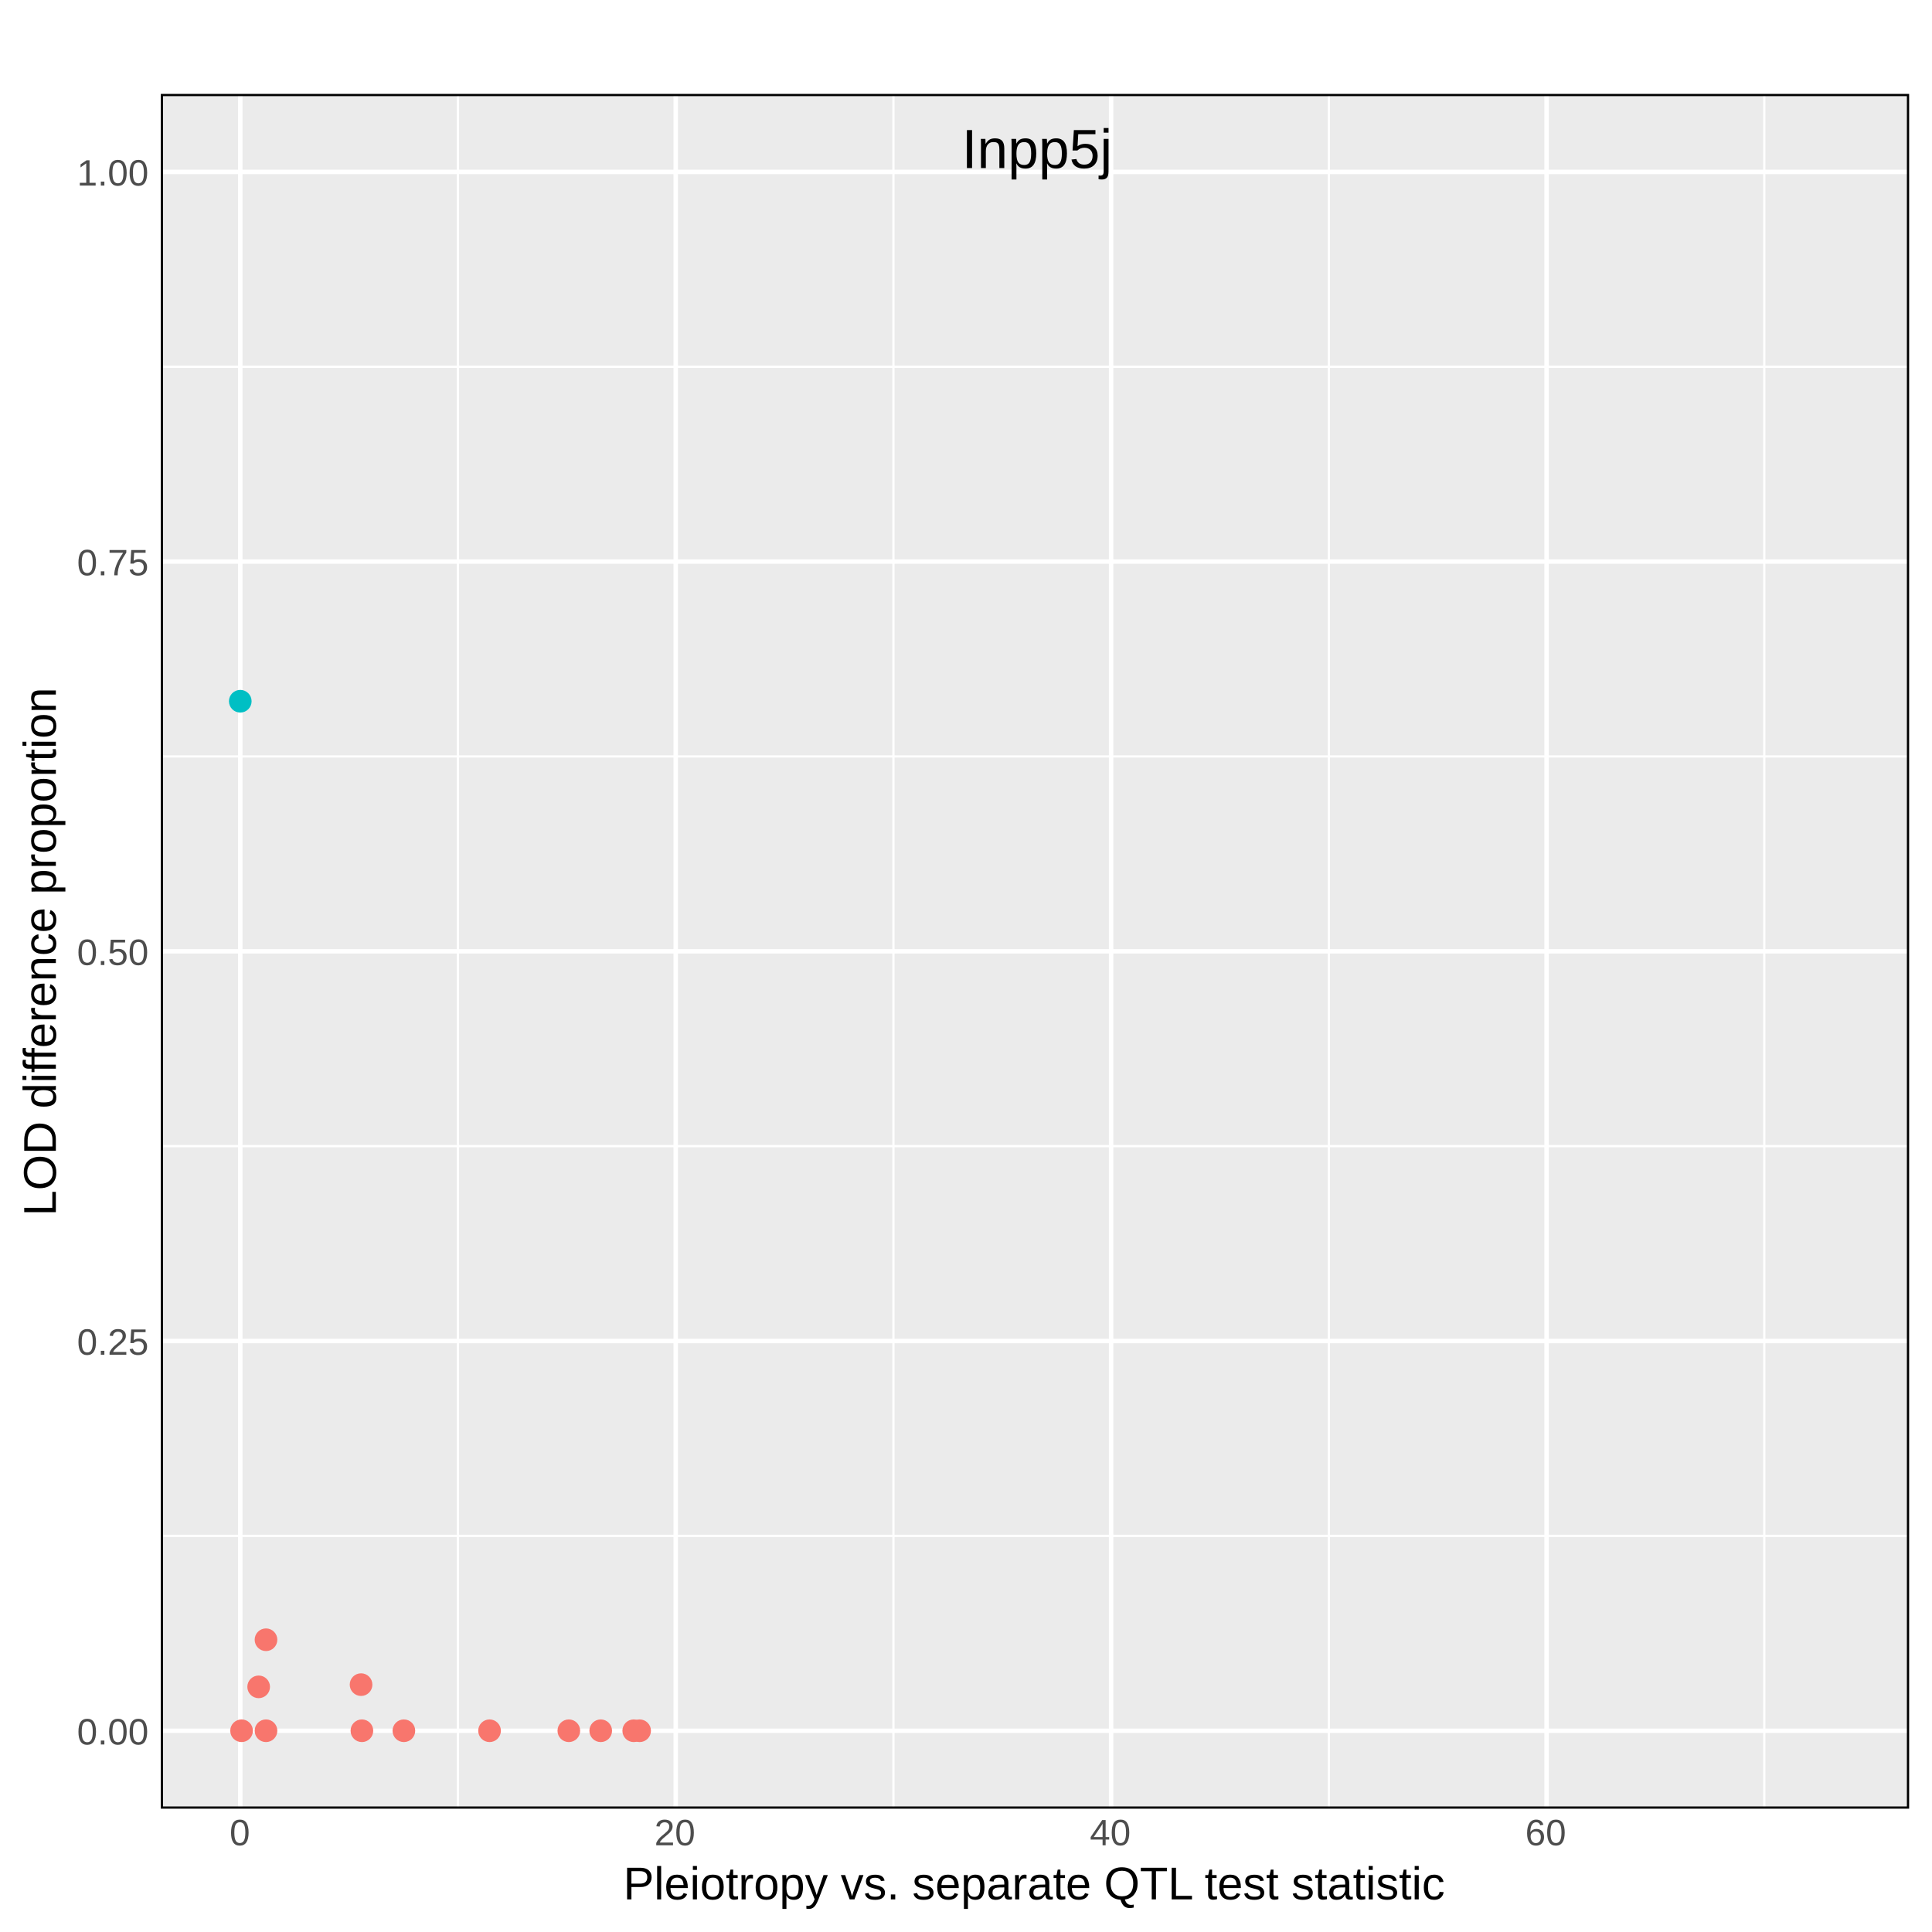
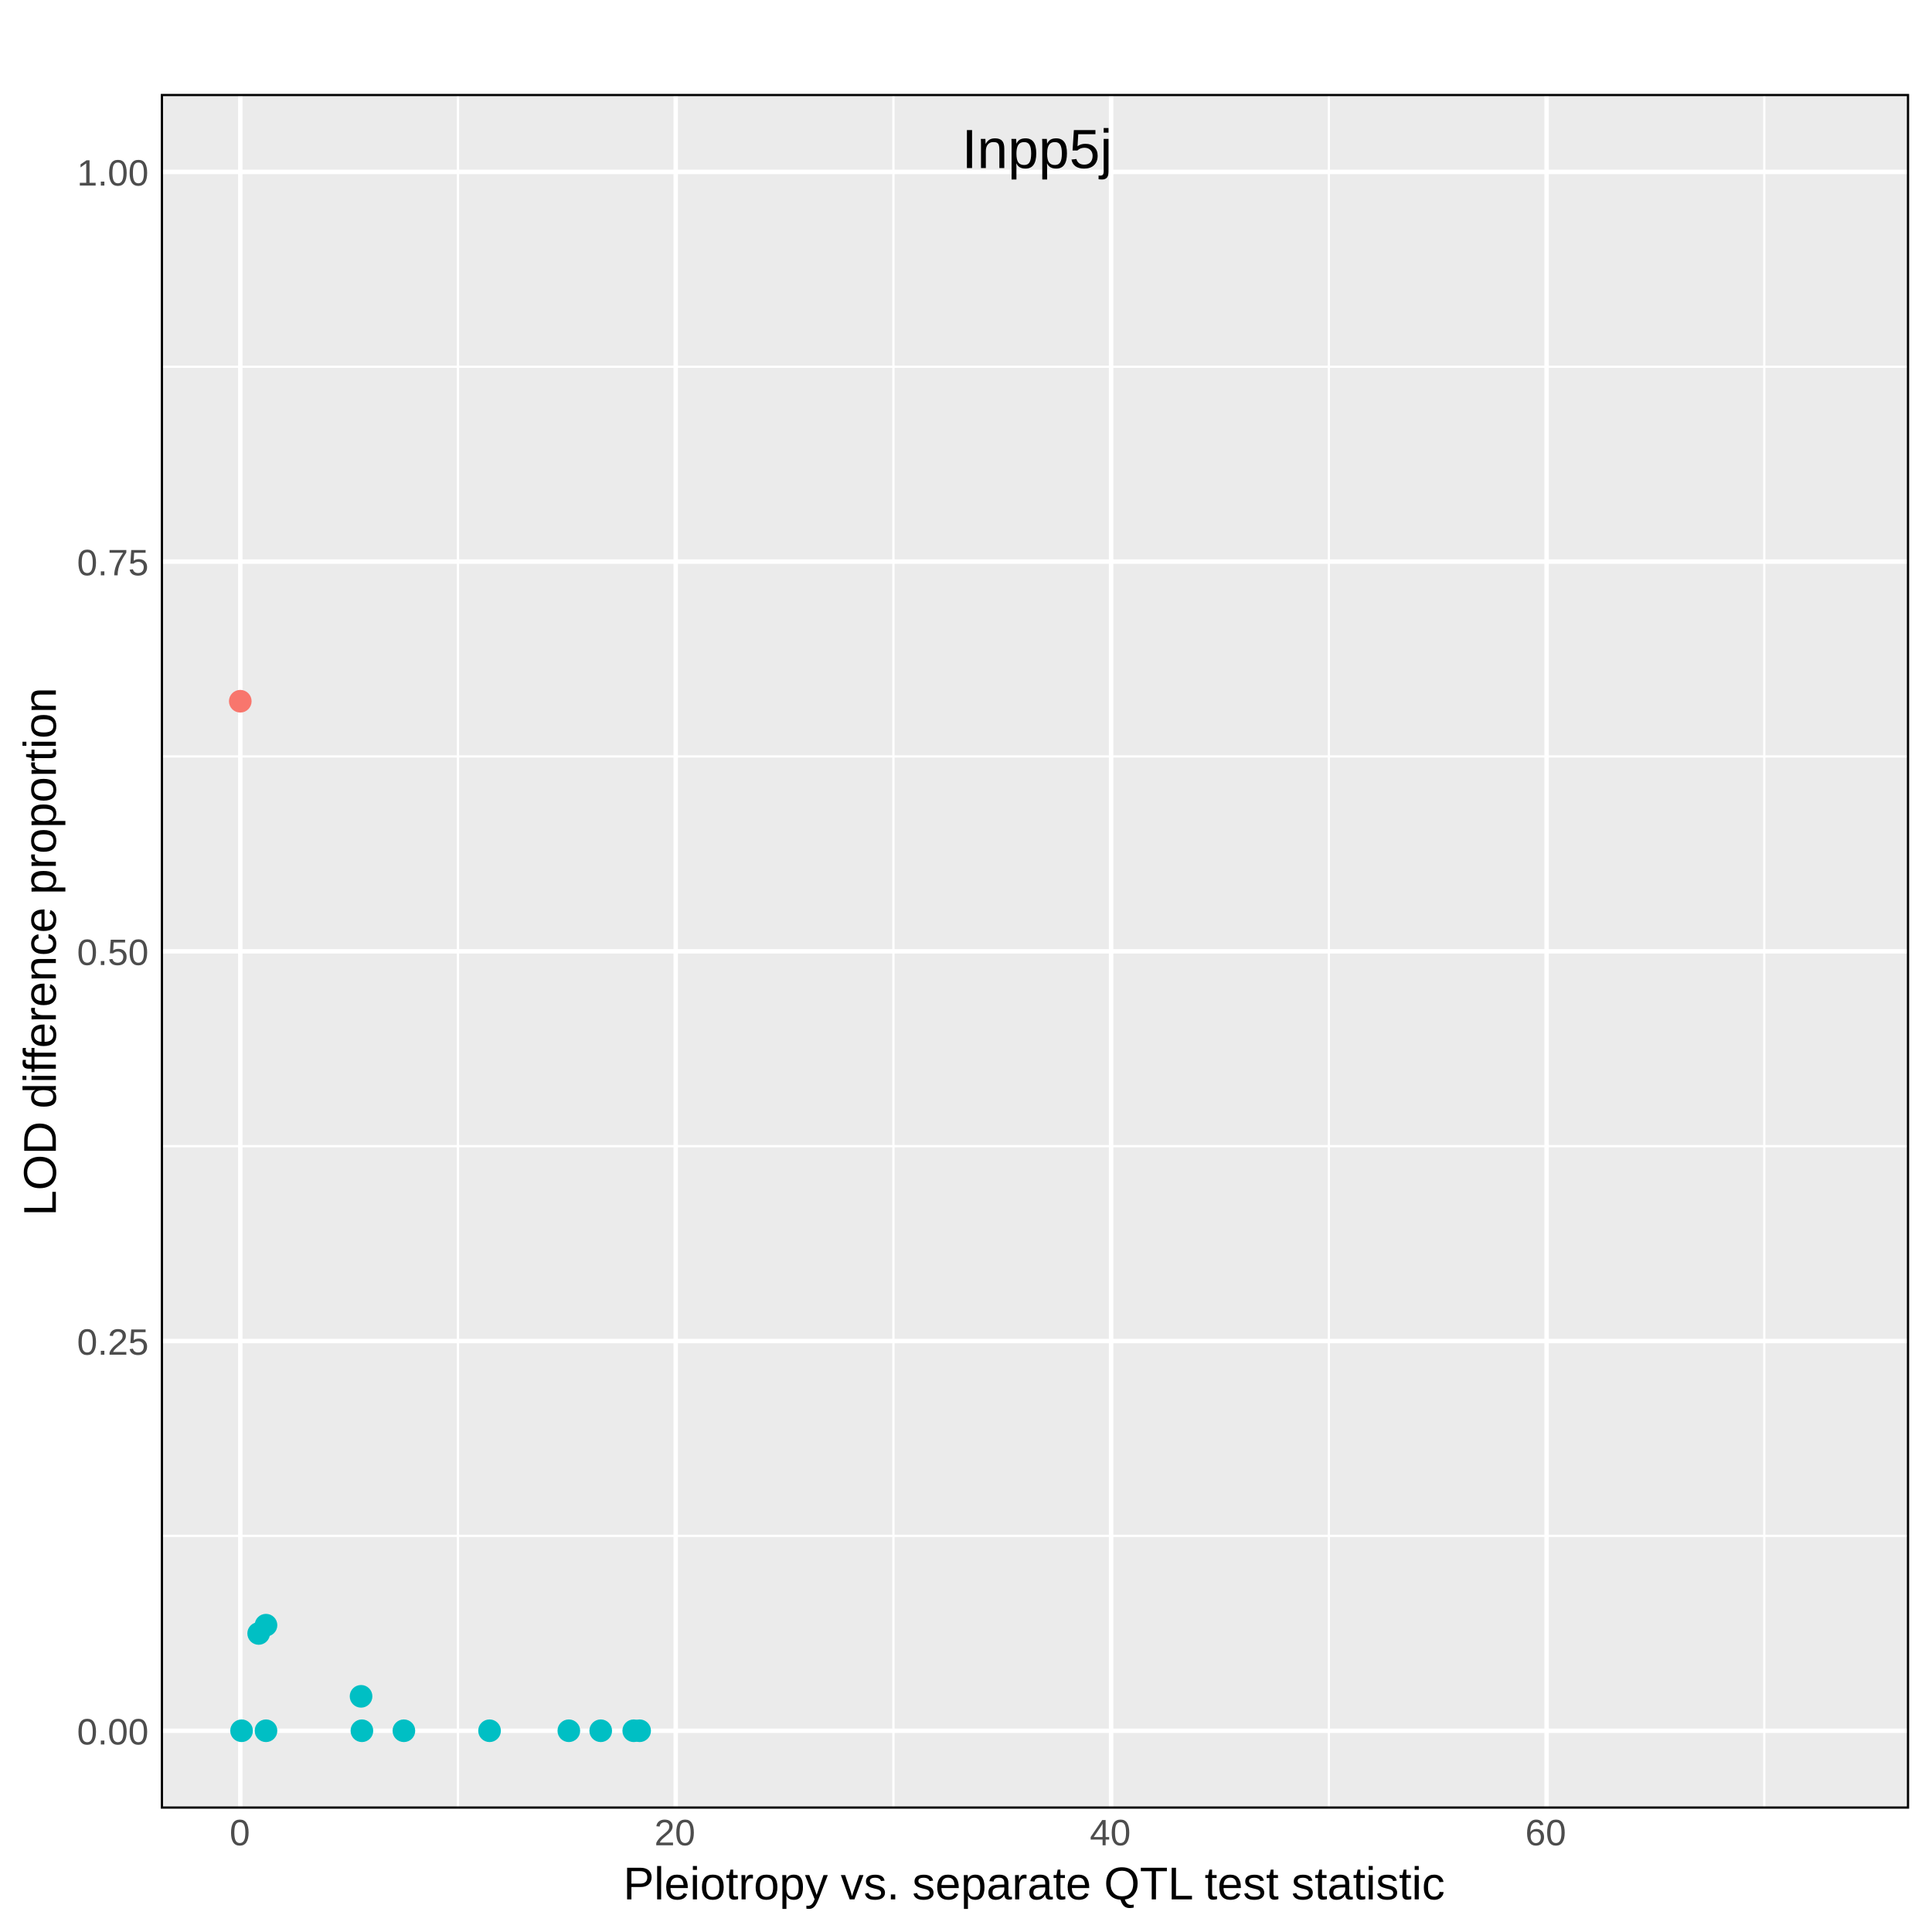
<svg xmlns="http://www.w3.org/2000/svg" viewBox="0 0 504.00 504.00">
  <defs>
    <style type="text/css">
    line, polyline, path, rect, circle {
      fill: none;
      stroke: #000000;
      stroke-linecap: round;
      stroke-linejoin: round;
      stroke-miterlimit: 10.00;
    }
  </style>
  </defs>
  <rect width="100%" height="100%" style="stroke: none; fill: #FFFFFF;" />
  <rect x="0.00" y="0.00" width="504.00" height="504.00" style="stroke-width: 1.16; stroke: #FFFFFF; fill: #FFFFFF;" />
  <defs>
    <clipPath id="cpNDEuOTQ1M3w0OTguMDIyfDQ3MS44M3wyNC41MDI=">
      <rect x="41.95" y="24.50" width="456.08" height="447.33" />
    </clipPath>
  </defs>
  <rect x="41.95" y="24.50" width="456.08" height="447.33" style="stroke-width: 1.16; stroke: none; fill: #EBEBEB;" clip-path="url(#cpNDEuOTQ1M3w0OTguMDIyfDQ3MS44M3wyNC41MDI=)" />
  <polyline points="41.95,400.66 498.02,400.66 " style="stroke-width: 0.58; stroke: #FFFFFF; stroke-linecap: butt;" clip-path="url(#cpNDEuOTQ1M3w0OTguMDIyfDQ3MS44M3wyNC41MDI=)" />
  <polyline points="41.95,299.00 498.02,299.00 " style="stroke-width: 0.58; stroke: #FFFFFF; stroke-linecap: butt;" clip-path="url(#cpNDEuOTQ1M3w0OTguMDIyfDQ3MS44M3wyNC41MDI=)" />
  <polyline points="41.95,197.33 498.02,197.33 " style="stroke-width: 0.58; stroke: #FFFFFF; stroke-linecap: butt;" clip-path="url(#cpNDEuOTQ1M3w0OTguMDIyfDQ3MS44M3wyNC41MDI=)" />
  <polyline points="41.95,95.67 498.02,95.67 " style="stroke-width: 0.58; stroke: #FFFFFF; stroke-linecap: butt;" clip-path="url(#cpNDEuOTQ1M3w0OTguMDIyfDQ3MS44M3wyNC41MDI=)" />
  <polyline points="119.47,471.83 119.47,24.50 " style="stroke-width: 0.58; stroke: #FFFFFF; stroke-linecap: butt;" clip-path="url(#cpNDEuOTQ1M3w0OTguMDIyfDQ3MS44M3wyNC41MDI=)" />
  <polyline points="233.07,471.83 233.07,24.50 " style="stroke-width: 0.58; stroke: #FFFFFF; stroke-linecap: butt;" clip-path="url(#cpNDEuOTQ1M3w0OTguMDIyfDQ3MS44M3wyNC41MDI=)" />
  <polyline points="346.66,471.83 346.66,24.50 " style="stroke-width: 0.58; stroke: #FFFFFF; stroke-linecap: butt;" clip-path="url(#cpNDEuOTQ1M3w0OTguMDIyfDQ3MS44M3wyNC41MDI=)" />
  <polyline points="460.25,471.83 460.25,24.50 " style="stroke-width: 0.58; stroke: #FFFFFF; stroke-linecap: butt;" clip-path="url(#cpNDEuOTQ1M3w0OTguMDIyfDQ3MS44M3wyNC41MDI=)" />
  <polyline points="41.95,451.50 498.02,451.50 " style="stroke-width: 1.16; stroke: #FFFFFF; stroke-linecap: butt;" clip-path="url(#cpNDEuOTQ1M3w0OTguMDIyfDQ3MS44M3wyNC41MDI=)" />
  <polyline points="41.95,349.83 498.02,349.83 " style="stroke-width: 1.16; stroke: #FFFFFF; stroke-linecap: butt;" clip-path="url(#cpNDEuOTQ1M3w0OTguMDIyfDQ3MS44M3wyNC41MDI=)" />
  <polyline points="41.95,248.17 498.02,248.17 " style="stroke-width: 1.16; stroke: #FFFFFF; stroke-linecap: butt;" clip-path="url(#cpNDEuOTQ1M3w0OTguMDIyfDQ3MS44M3wyNC41MDI=)" />
  <polyline points="41.95,146.50 498.02,146.50 " style="stroke-width: 1.16; stroke: #FFFFFF; stroke-linecap: butt;" clip-path="url(#cpNDEuOTQ1M3w0OTguMDIyfDQ3MS44M3wyNC41MDI=)" />
  <polyline points="41.95,44.84 498.02,44.84 " style="stroke-width: 1.16; stroke: #FFFFFF; stroke-linecap: butt;" clip-path="url(#cpNDEuOTQ1M3w0OTguMDIyfDQ3MS44M3wyNC41MDI=)" />
  <polyline points="62.68,471.83 62.68,24.50 " style="stroke-width: 1.16; stroke: #FFFFFF; stroke-linecap: butt;" clip-path="url(#cpNDEuOTQ1M3w0OTguMDIyfDQ3MS44M3wyNC41MDI=)" />
  <polyline points="176.27,471.83 176.27,24.50 " style="stroke-width: 1.16; stroke: #FFFFFF; stroke-linecap: butt;" clip-path="url(#cpNDEuOTQ1M3w0OTguMDIyfDQ3MS44M3wyNC41MDI=)" />
  <polyline points="289.86,471.83 289.86,24.50 " style="stroke-width: 1.16; stroke: #FFFFFF; stroke-linecap: butt;" clip-path="url(#cpNDEuOTQ1M3w0OTguMDIyfDQ3MS44M3wyNC41MDI=)" />
  <polyline points="403.46,471.83 403.46,24.50 " style="stroke-width: 1.16; stroke: #FFFFFF; stroke-linecap: butt;" clip-path="url(#cpNDEuOTQ1M3w0OTguMDIyfDQ3MS44M3wyNC41MDI=)" />
-   <circle cx="94.19" cy="439.47" r="1.95pt" style="stroke-width: 0.71; stroke: #F8766D; fill: #F8766D;" clip-path="url(#cpNDEuOTQ1M3w0OTguMDIyfDQ3MS44M3wyNC41MDI=)" />
-   <circle cx="69.39" cy="427.76" r="1.95pt" style="stroke-width: 0.71; stroke: #F8766D; fill: #F8766D;" clip-path="url(#cpNDEuOTQ1M3w0OTguMDIyfDQ3MS44M3wyNC41MDI=)" />
-   <circle cx="148.39" cy="451.50" r="1.95pt" style="stroke-width: 0.71; stroke: #F8766D; fill: #F8766D;" clip-path="url(#cpNDEuOTQ1M3w0OTguMDIyfDQ3MS44M3wyNC41MDI=)" />
-   <circle cx="62.68" cy="182.93" r="1.95pt" style="stroke-width: 0.71; stroke: #00BFC4; fill: #00BFC4;" clip-path="url(#cpNDEuOTQ1M3w0OTguMDIyfDQ3MS44M3wyNC41MDI=)" />
-   <circle cx="165.32" cy="451.50" r="1.95pt" style="stroke-width: 0.71; stroke: #F8766D; fill: #F8766D;" clip-path="url(#cpNDEuOTQ1M3w0OTguMDIyfDQ3MS44M3wyNC41MDI=)" />
-   <circle cx="63.02" cy="451.50" r="1.95pt" style="stroke-width: 0.71; stroke: #F8766D; fill: #F8766D;" clip-path="url(#cpNDEuOTQ1M3w0OTguMDIyfDQ3MS44M3wyNC41MDI=)" />
-   <circle cx="69.39" cy="451.50" r="1.95pt" style="stroke-width: 0.71; stroke: #F8766D; fill: #F8766D;" clip-path="url(#cpNDEuOTQ1M3w0OTguMDIyfDQ3MS44M3wyNC41MDI=)" />
-   <circle cx="156.71" cy="451.50" r="1.95pt" style="stroke-width: 0.71; stroke: #F8766D; fill: #F8766D;" clip-path="url(#cpNDEuOTQ1M3w0OTguMDIyfDQ3MS44M3wyNC41MDI=)" />
-   <circle cx="127.71" cy="451.50" r="1.95pt" style="stroke-width: 0.71; stroke: #F8766D; fill: #F8766D;" clip-path="url(#cpNDEuOTQ1M3w0OTguMDIyfDQ3MS44M3wyNC41MDI=)" />
-   <circle cx="94.41" cy="451.50" r="1.95pt" style="stroke-width: 0.71; stroke: #F8766D; fill: #F8766D;" clip-path="url(#cpNDEuOTQ1M3w0OTguMDIyfDQ3MS44M3wyNC41MDI=)" />
-   <circle cx="105.36" cy="451.50" r="1.95pt" style="stroke-width: 0.71; stroke: #F8766D; fill: #F8766D;" clip-path="url(#cpNDEuOTQ1M3w0OTguMDIyfDQ3MS44M3wyNC41MDI=)" />
-   <circle cx="67.48" cy="440.05" r="1.95pt" style="stroke-width: 0.71; stroke: #F8766D; fill: #F8766D;" clip-path="url(#cpNDEuOTQ1M3w0OTguMDIyfDQ3MS44M3wyNC41MDI=)" />
-   <circle cx="166.86" cy="451.50" r="1.95pt" style="stroke-width: 0.71; stroke: #F8766D; fill: #F8766D;" clip-path="url(#cpNDEuOTQ1M3w0OTguMDIyfDQ3MS44M3wyNC41MDI=)" />
+   <circle cx="94.19" cy="442.52" r="1.95pt" style="stroke-width: 0.71; stroke: #00BFC4; fill: #00BFC4;" clip-path="url(#cpNDEuOTQ1M3w0OTguMDIyfDQ3MS44M3wyNC41MDI=)" />
+   <circle cx="69.39" cy="423.96" r="1.95pt" style="stroke-width: 0.71; stroke: #00BFC4; fill: #00BFC4;" clip-path="url(#cpNDEuOTQ1M3w0OTguMDIyfDQ3MS44M3wyNC41MDI=)" />
+   <circle cx="148.39" cy="451.50" r="1.95pt" style="stroke-width: 0.71; stroke: #00BFC4; fill: #00BFC4;" clip-path="url(#cpNDEuOTQ1M3w0OTguMDIyfDQ3MS44M3wyNC41MDI=)" />
+   <circle cx="62.68" cy="182.93" r="1.95pt" style="stroke-width: 0.71; stroke: #F8766D; fill: #F8766D;" clip-path="url(#cpNDEuOTQ1M3w0OTguMDIyfDQ3MS44M3wyNC41MDI=)" />
+   <circle cx="165.32" cy="451.50" r="1.95pt" style="stroke-width: 0.71; stroke: #00BFC4; fill: #00BFC4;" clip-path="url(#cpNDEuOTQ1M3w0OTguMDIyfDQ3MS44M3wyNC41MDI=)" />
+   <circle cx="63.02" cy="451.50" r="1.95pt" style="stroke-width: 0.71; stroke: #00BFC4; fill: #00BFC4;" clip-path="url(#cpNDEuOTQ1M3w0OTguMDIyfDQ3MS44M3wyNC41MDI=)" />
+   <circle cx="69.39" cy="451.50" r="1.95pt" style="stroke-width: 0.71; stroke: #00BFC4; fill: #00BFC4;" clip-path="url(#cpNDEuOTQ1M3w0OTguMDIyfDQ3MS44M3wyNC41MDI=)" />
+   <circle cx="156.71" cy="451.50" r="1.95pt" style="stroke-width: 0.71; stroke: #00BFC4; fill: #00BFC4;" clip-path="url(#cpNDEuOTQ1M3w0OTguMDIyfDQ3MS44M3wyNC41MDI=)" />
+   <circle cx="127.71" cy="451.50" r="1.95pt" style="stroke-width: 0.71; stroke: #00BFC4; fill: #00BFC4;" clip-path="url(#cpNDEuOTQ1M3w0OTguMDIyfDQ3MS44M3wyNC41MDI=)" />
+   <circle cx="94.41" cy="451.50" r="1.95pt" style="stroke-width: 0.71; stroke: #00BFC4; fill: #00BFC4;" clip-path="url(#cpNDEuOTQ1M3w0OTguMDIyfDQ3MS44M3wyNC41MDI=)" />
+   <circle cx="105.36" cy="451.50" r="1.95pt" style="stroke-width: 0.71; stroke: #00BFC4; fill: #00BFC4;" clip-path="url(#cpNDEuOTQ1M3w0OTguMDIyfDQ3MS44M3wyNC41MDI=)" />
+   <circle cx="67.48" cy="426.12" r="1.95pt" style="stroke-width: 0.71; stroke: #00BFC4; fill: #00BFC4;" clip-path="url(#cpNDEuOTQ1M3w0OTguMDIyfDQ3MS44M3wyNC41MDI=)" />
+   <circle cx="166.86" cy="451.50" r="1.95pt" style="stroke-width: 0.71; stroke: #00BFC4; fill: #00BFC4;" clip-path="url(#cpNDEuOTQ1M3w0OTguMDIyfDQ3MS44M3wyNC41MDI=)" />
  <rect x="41.95" y="24.50" width="456.08" height="447.33" style="stroke-width: 1.16;" clip-path="url(#cpNDEuOTQ1M3w0OTguMDIyfDQ3MS44M3wyNC41MDI=)" />
  <defs>
    <clipPath id="cpMHw1MDR8NTA0fDA=">
      <rect x="0.00" y="0.00" width="504.00" height="504.00" />
    </clipPath>
  </defs>
  <g clip-path="url(#cpMHw1MDR8NTA0fDA=)">
    <text x="20.09" y="455.08" style="font-size: 9.60px; fill: #4D4D4D; font-family: Arial;" textLength="19.46px" lengthAdjust="spacingAndGlyphs">0.00</text>
  </g>
  <g clip-path="url(#cpMHw1MDR8NTA0fDA=)">
    <text x="20.09" y="353.41" style="font-size: 9.60px; fill: #4D4D4D; font-family: Arial;" textLength="19.46px" lengthAdjust="spacingAndGlyphs">0.25</text>
  </g>
  <g clip-path="url(#cpMHw1MDR8NTA0fDA=)">
    <text x="20.09" y="251.74" style="font-size: 9.60px; fill: #4D4D4D; font-family: Arial;" textLength="19.46px" lengthAdjust="spacingAndGlyphs">0.50</text>
  </g>
  <g clip-path="url(#cpMHw1MDR8NTA0fDA=)">
    <text x="20.09" y="150.08" style="font-size: 9.60px; fill: #4D4D4D; font-family: Arial;" textLength="19.46px" lengthAdjust="spacingAndGlyphs">0.75</text>
  </g>
  <g clip-path="url(#cpMHw1MDR8NTA0fDA=)">
    <text x="20.09" y="48.41" style="font-size: 9.60px; fill: #4D4D4D; font-family: Arial;" textLength="19.46px" lengthAdjust="spacingAndGlyphs">1.00</text>
  </g>
  <polyline points="41.95,451.50 41.95,451.50 " style="stroke-width: 1.16; stroke: #333333; stroke-linecap: butt;" clip-path="url(#cpMHw1MDR8NTA0fDA=)" />
  <polyline points="41.95,349.83 41.95,349.83 " style="stroke-width: 1.16; stroke: #333333; stroke-linecap: butt;" clip-path="url(#cpMHw1MDR8NTA0fDA=)" />
  <polyline points="41.95,248.17 41.95,248.17 " style="stroke-width: 1.16; stroke: #333333; stroke-linecap: butt;" clip-path="url(#cpMHw1MDR8NTA0fDA=)" />
  <polyline points="41.95,146.50 41.95,146.50 " style="stroke-width: 1.16; stroke: #333333; stroke-linecap: butt;" clip-path="url(#cpMHw1MDR8NTA0fDA=)" />
  <polyline points="41.95,44.84 41.95,44.84 " style="stroke-width: 1.16; stroke: #333333; stroke-linecap: butt;" clip-path="url(#cpMHw1MDR8NTA0fDA=)" />
  <polyline points="62.68,471.83 62.68,471.83 " style="stroke-width: 1.16; stroke: #333333; stroke-linecap: butt;" clip-path="url(#cpMHw1MDR8NTA0fDA=)" />
  <polyline points="176.27,471.83 176.27,471.83 " style="stroke-width: 1.16; stroke: #333333; stroke-linecap: butt;" clip-path="url(#cpMHw1MDR8NTA0fDA=)" />
  <polyline points="289.86,471.83 289.86,471.83 " style="stroke-width: 1.16; stroke: #333333; stroke-linecap: butt;" clip-path="url(#cpMHw1MDR8NTA0fDA=)" />
  <polyline points="403.46,471.83 403.46,471.83 " style="stroke-width: 1.16; stroke: #333333; stroke-linecap: butt;" clip-path="url(#cpMHw1MDR8NTA0fDA=)" />
  <g clip-path="url(#cpMHw1MDR8NTA0fDA=)">
    <text x="59.90" y="481.38" style="font-size: 9.60px; fill: #4D4D4D; font-family: Arial;" textLength="5.56px" lengthAdjust="spacingAndGlyphs">0</text>
  </g>
  <g clip-path="url(#cpMHw1MDR8NTA0fDA=)">
    <text x="170.71" y="481.38" style="font-size: 9.60px; fill: #4D4D4D; font-family: Arial;" textLength="11.12px" lengthAdjust="spacingAndGlyphs">20</text>
  </g>
  <g clip-path="url(#cpMHw1MDR8NTA0fDA=)">
    <text x="284.30" y="481.38" style="font-size: 9.60px; fill: #4D4D4D; font-family: Arial;" textLength="11.12px" lengthAdjust="spacingAndGlyphs">40</text>
  </g>
  <g clip-path="url(#cpMHw1MDR8NTA0fDA=)">
    <text x="397.89" y="481.38" style="font-size: 9.60px; fill: #4D4D4D; font-family: Arial;" textLength="11.12px" lengthAdjust="spacingAndGlyphs">60</text>
  </g>
  <g clip-path="url(#cpMHw1MDR8NTA0fDA=)">
    <text x="162.61" y="495.49" style="font-size: 12.00px; font-family: Arial;" textLength="214.75px" lengthAdjust="spacingAndGlyphs">Pleiotropy vs. separate QTL test statistic</text>
  </g>
  <g clip-path="url(#cpMHw1MDR8NTA0fDA=)">
    <text transform="translate(14.57,317.20) rotate(-90)" style="font-size: 12.00px; font-family: Arial;" textLength="138.08px" lengthAdjust="spacingAndGlyphs">LOD difference proportion</text>
  </g>
  <g clip-path="url(#cpMHw1MDR8NTA0fDA=)">
    <text x="250.91" y="43.84" style="font-size: 14.40px; font-family: Arial;" textLength="38.14px" lengthAdjust="spacingAndGlyphs">Inpp5j</text>
  </g>
</svg>
